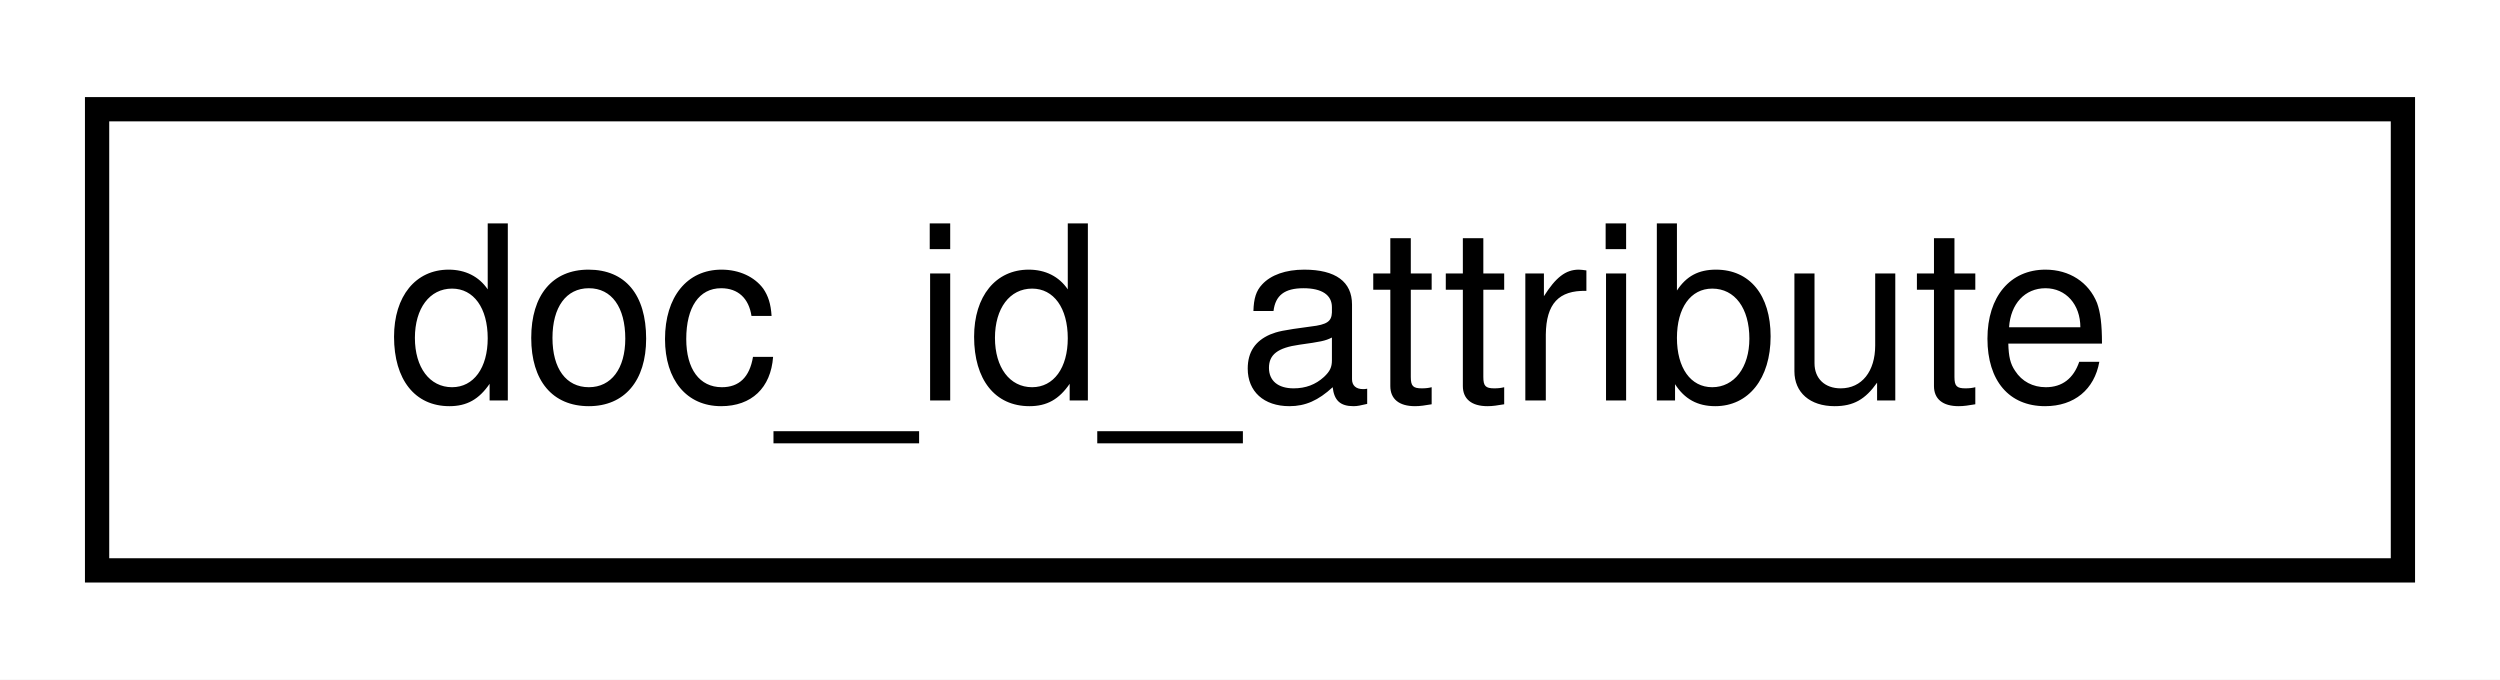
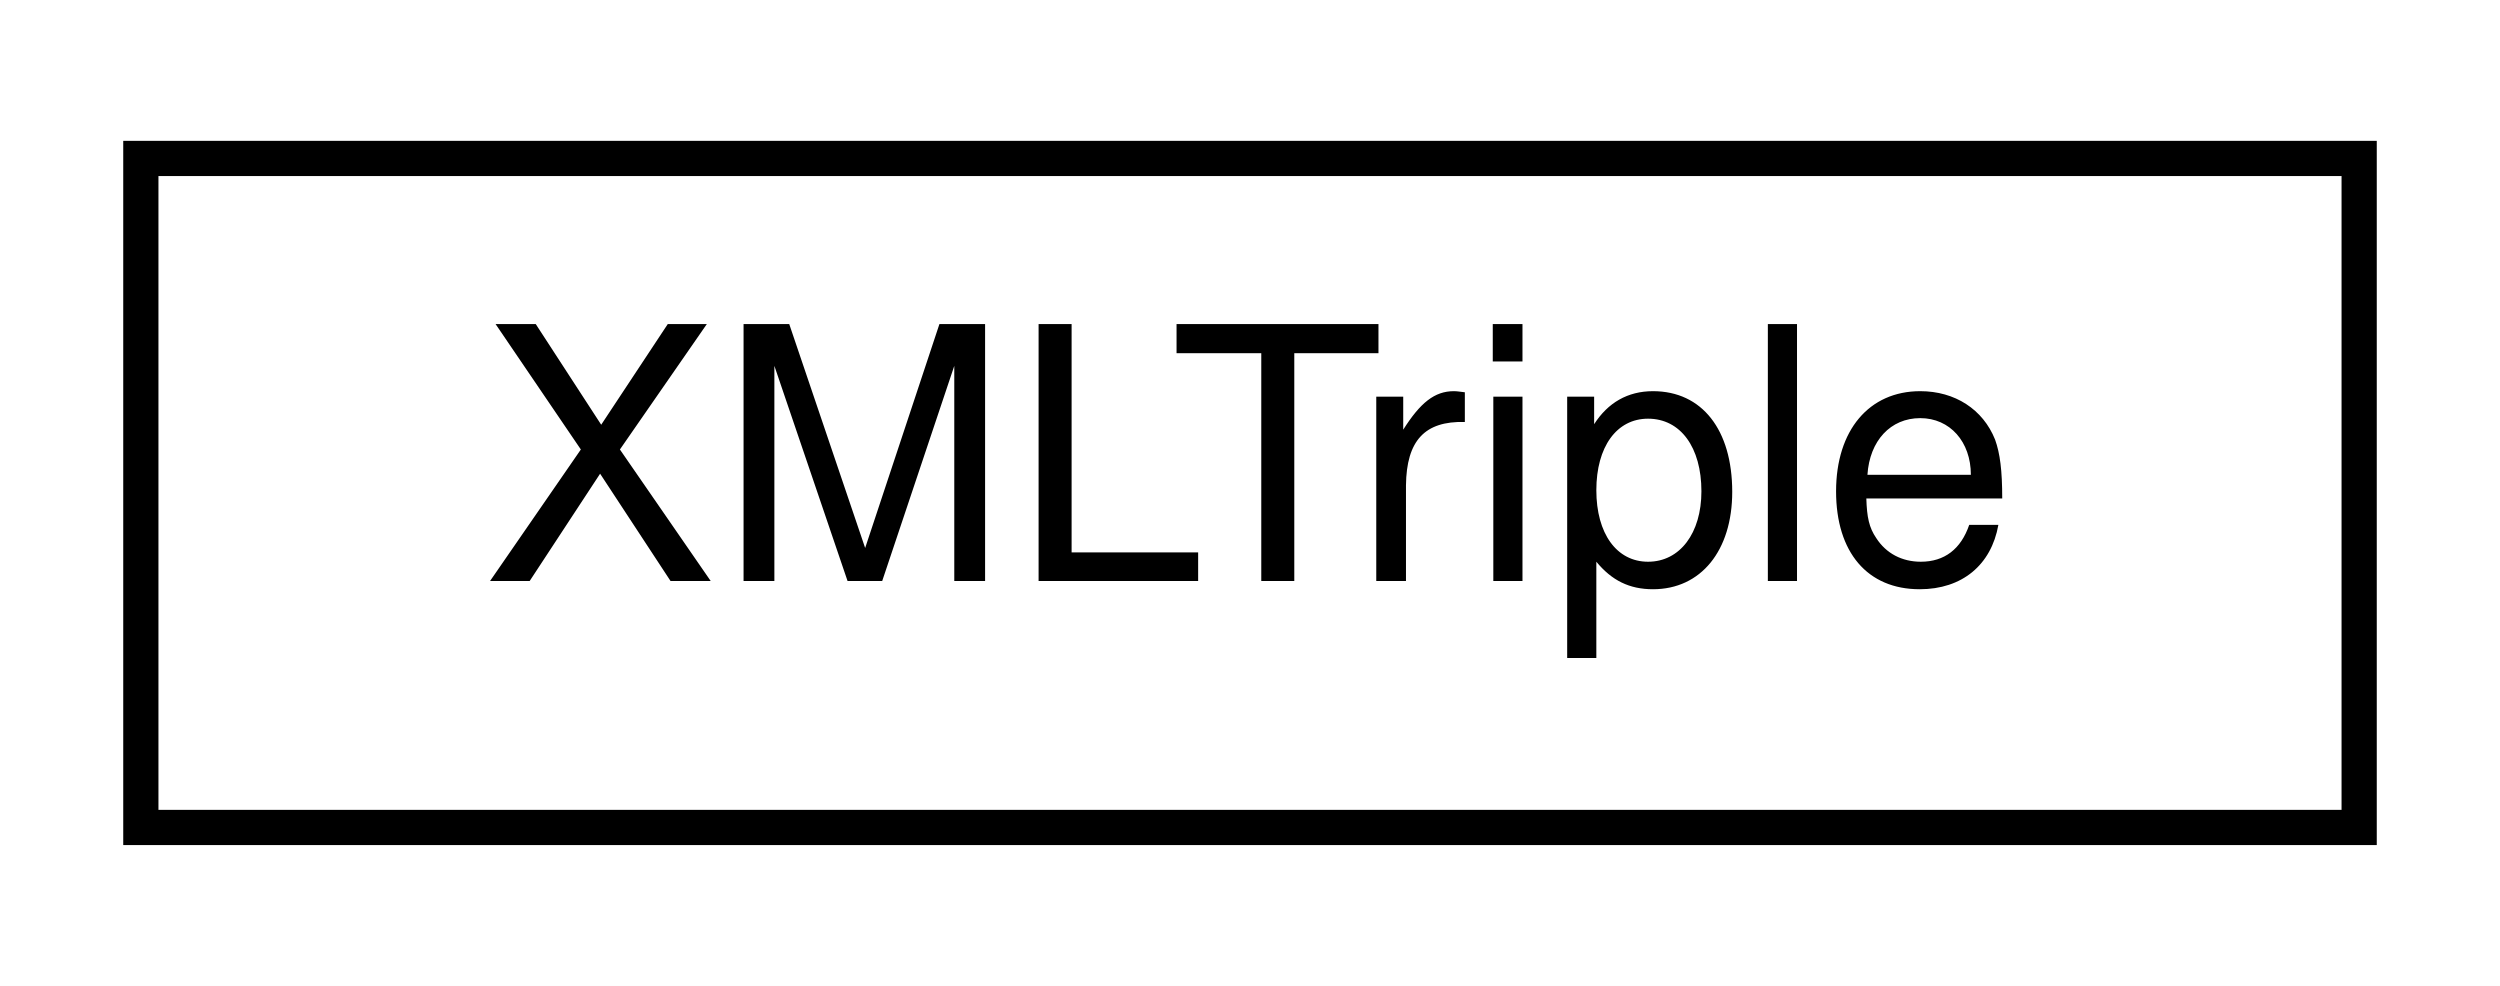
- <svg xmlns="http://www.w3.org/2000/svg" xmlns:xlink="http://www.w3.org/1999/xlink" width="103pt" height="28pt" viewBox="0.00 0.00 103.00 28.00">
+ <svg xmlns="http://www.w3.org/2000/svg" xmlns:xlink="http://www.w3.org/1999/xlink" width="71pt" height="28pt" viewBox="0.00 0.00 71.00 28.00">
  <g id="graph0" class="graph" transform="scale(1 1) rotate(0) translate(4 24)">
-     <polygon fill="white" stroke="transparent" points="-4,4 -4,-24 99,-24 99,4 -4,4" />
+     <polygon fill="white" stroke="transparent" points="-4,4 -4,-24 67,-24 67,4 -4,4" />
    <g id="node1" class="node">
      <g id="a_node1">
-         <a xlink:href="classdoc__id__attribute.html" target="_top" xlink:title=" ">
-           <polygon fill="white" stroke="black" points="0,-0.5 0,-19.5 95,-19.5 95,-0.5 0,-0.5" />
-           <text text-anchor="middle" x="47.5" y="-7.5" font-family="Helvetica,sans-Serif" font-size="10.00">doc_id_attribute</text>
+         <a xlink:href="class_x_m_l_triple.html" target="_top" xlink:title=" ">
+           <polygon fill="white" stroke="black" points="0,-0.5 0,-19.5 63,-19.5 63,-0.5 0,-0.5" />
+           <text text-anchor="middle" x="31.5" y="-7.5" font-family="Helvetica,sans-Serif" font-size="10.00">XMLTriple</text>
        </a>
      </g>
    </g>
  </g>
</svg>
